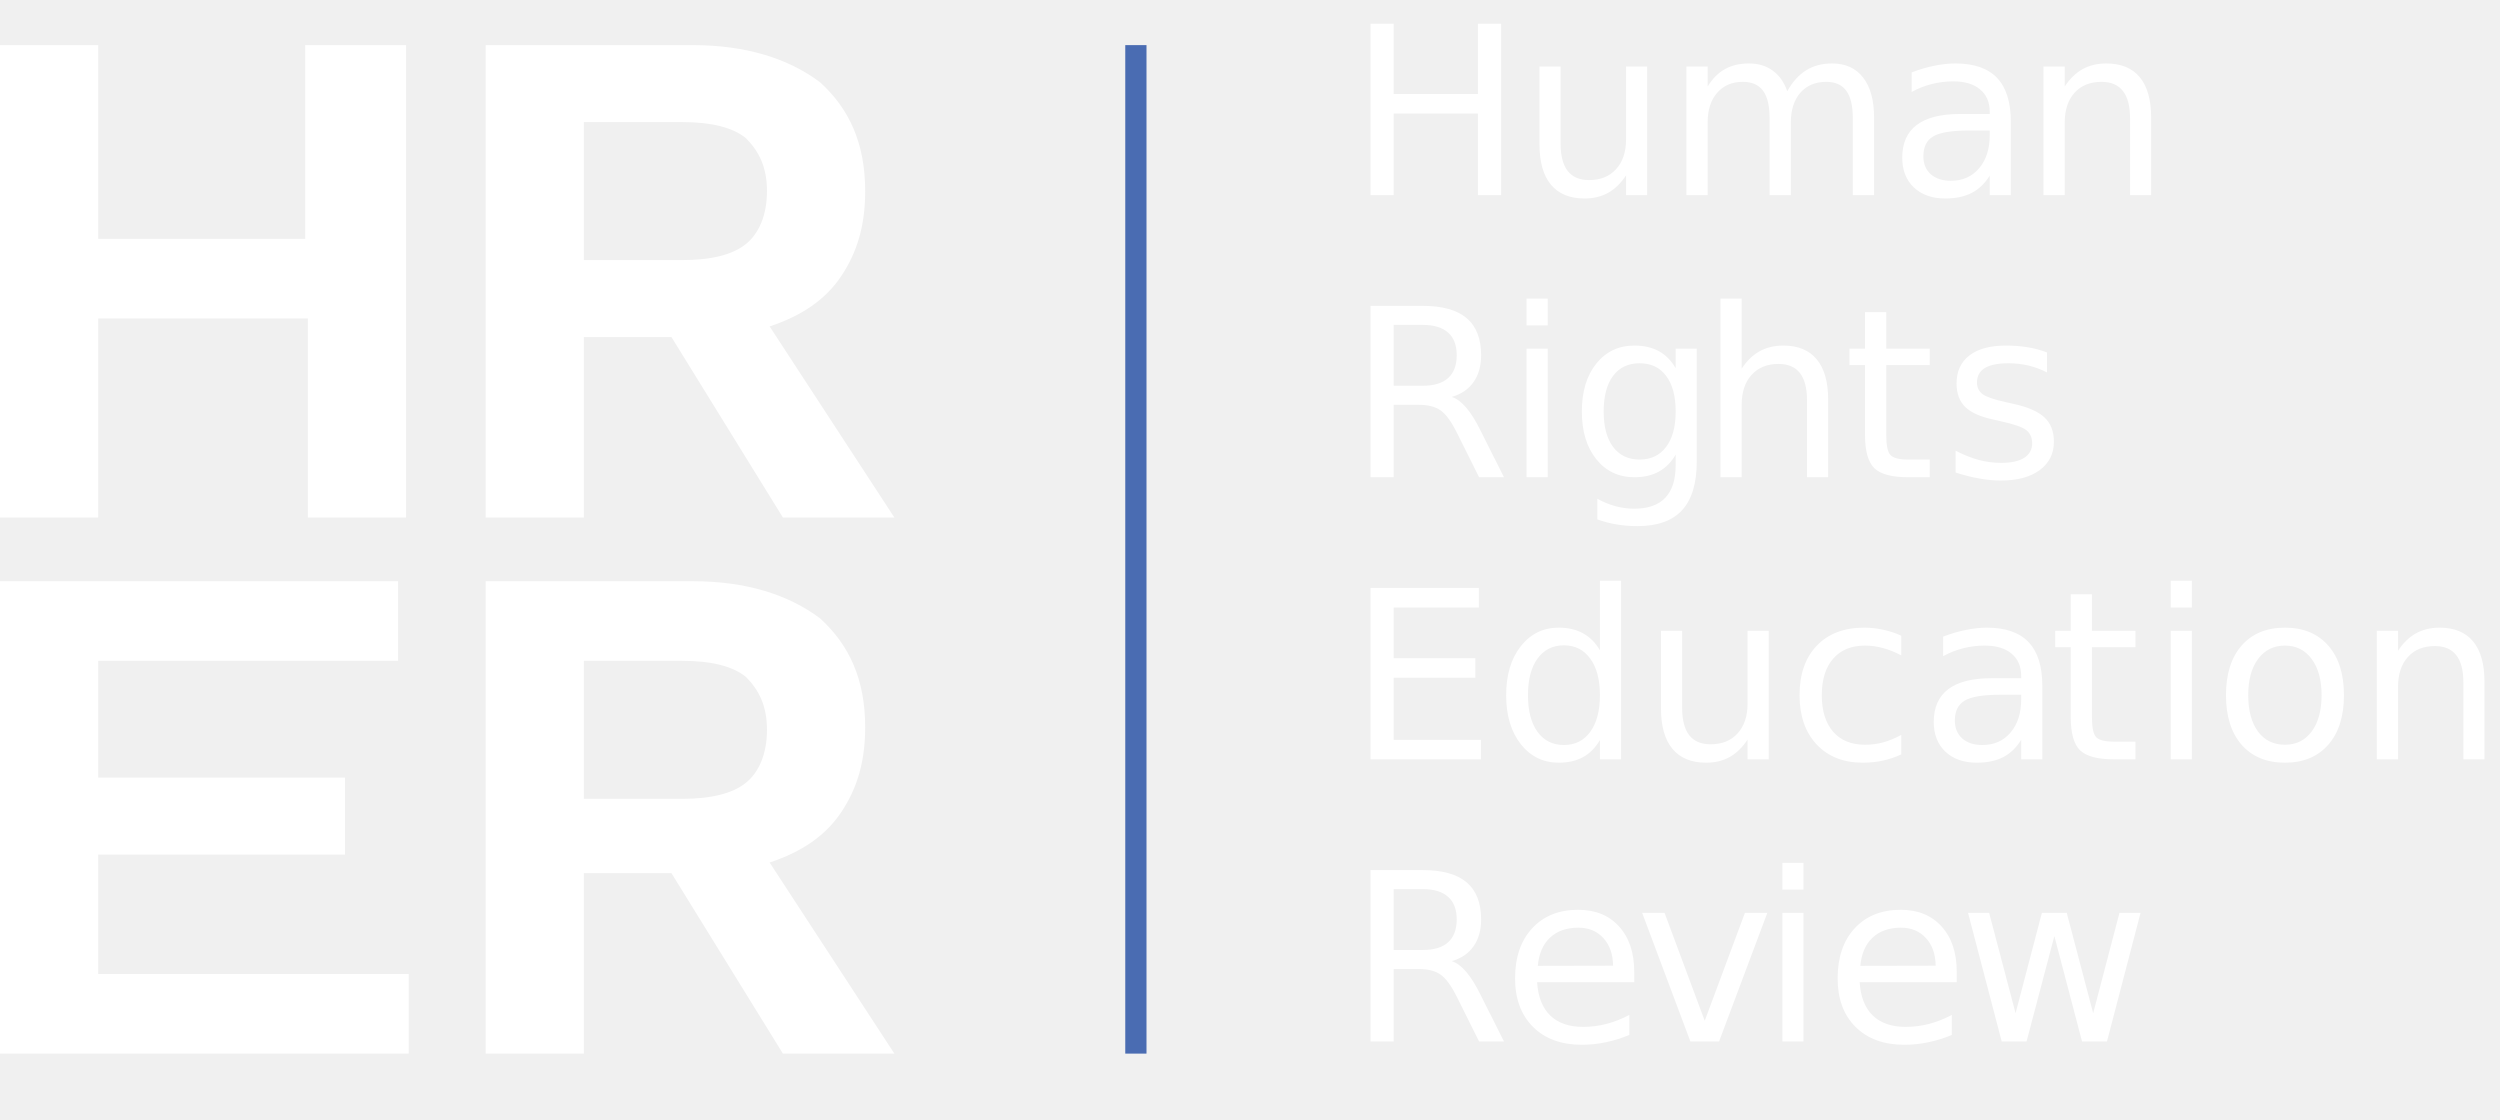
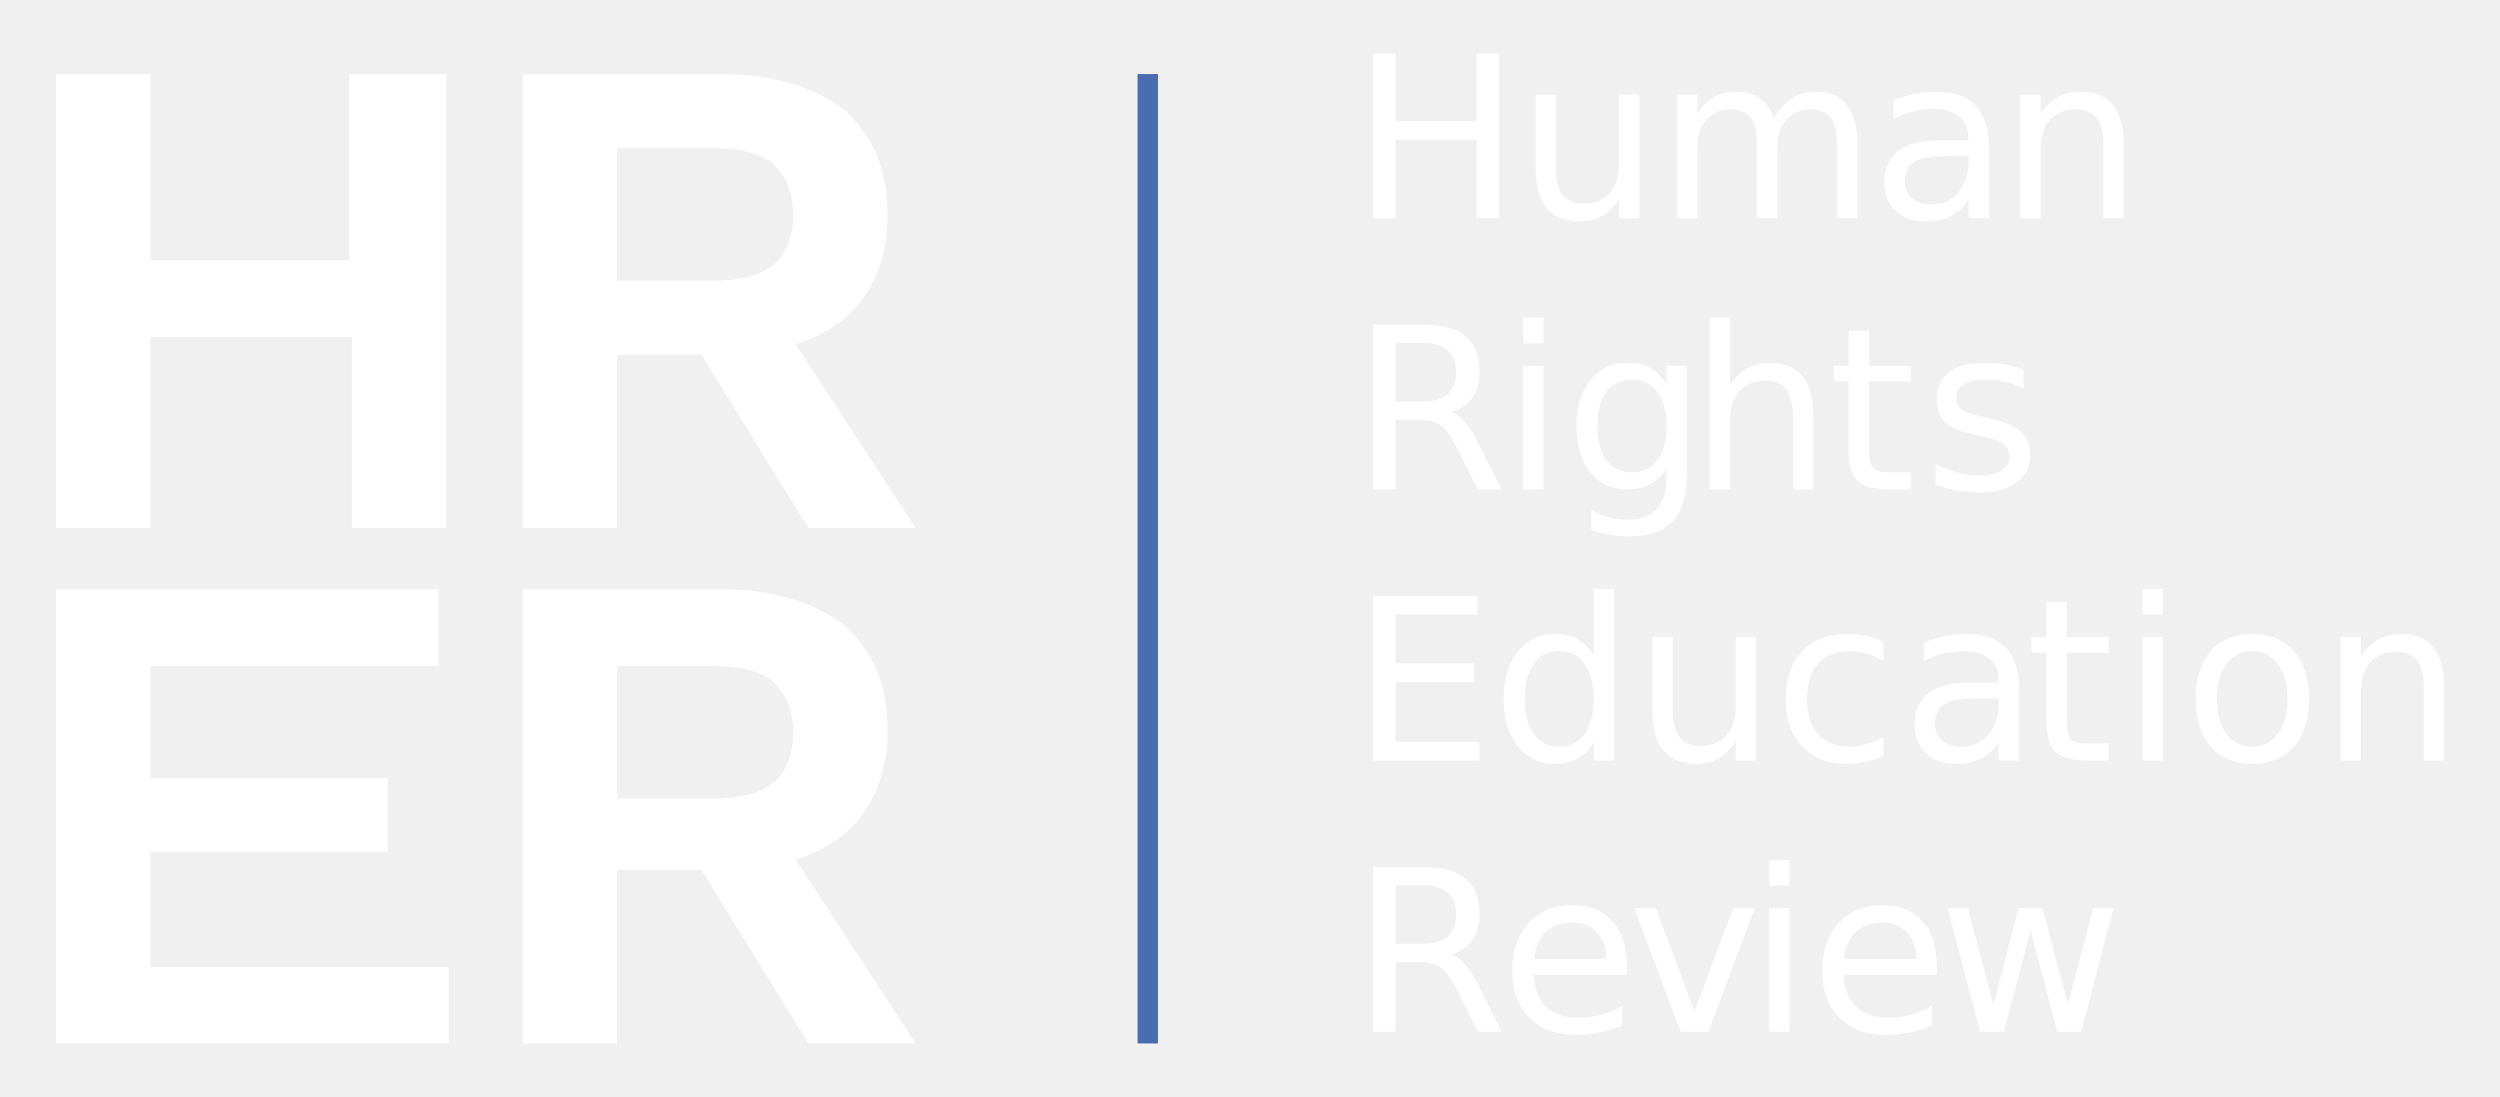
- <svg xmlns="http://www.w3.org/2000/svg" xml:space="preserve" viewBox="0 0 94.2 42.2" y="0px" x="0px" id="Layer_1" version="1.2">
+ <svg xmlns="http://www.w3.org/2000/svg" height="43" width="98" xml:space="preserve" viewBox="0 0 98 43" y="0px" x="0px" id="Layer_1" version="1.2">
  <defs id="defs1183">
	
	
	
	
	
	
	
	
	
	
	
	
	
	
	
	
	
	
	
	
	
	
	
	
	
	
	
	
	
	
</defs>
-   <g id="g1116">
-     <path d="M 15.3,1.7 V 19.5 H 11.6 V 12 H 3.7 v 7.5 H 0 V 1.7 H 3.7 V 9 h 7.8 V 1.7 Z" id="path1108" style="fill:#ffffff" />
-     <path d="M 25.3,12.7 H 22 v 6.8 H 18.3 V 1.7 h 7.8 c 2,0 3.6,0.5 4.8,1.4 1.1,1 1.7,2.3 1.7,4.1 0,1.3 -0.3,2.3 -0.9,3.2 -0.6,0.9 -1.5,1.5 -2.7,1.9 l 4.7,7.2 H 29.5 Z M 22,9.8 h 3.7 c 1.1,0 1.9,-0.2 2.4,-0.6 0.5,-0.4 0.8,-1.1 0.8,-2 0,-0.9 -0.3,-1.5 -0.8,-2 C 27.6,4.8 26.8,4.6 25.7,4.6 H 22 Z" id="path1110" style="fill:#ffffff" />
-     <path d="m 15.4,36.7 v 3 H 0 V 21.9 h 15 v 3 H 3.7 v 4.4 H 13 v 2.9 H 3.7 v 4.5 z" id="path1112" style="fill:#ffffff" />
-     <path d="M 25.3,32.9 H 22 v 6.8 H 18.3 V 21.9 h 7.8 c 2,0 3.6,0.5 4.8,1.4 1.1,1 1.7,2.3 1.7,4.1 0,1.3 -0.3,2.3 -0.9,3.2 -0.6,0.9 -1.5,1.5 -2.7,1.9 l 4.7,7.2 H 29.5 Z M 22,30.1 h 3.7 c 1.1,0 1.9,-0.2 2.4,-0.6 0.5,-0.4 0.8,-1.1 0.8,-2 0,-0.9 -0.3,-1.5 -0.8,-2 -0.5,-0.4 -1.3,-0.6 -2.4,-0.6 H 22 Z" id="path1114" style="fill:#ffffff" />
-   </g>
-   <g id="g1120">
+   <g transform="translate(2.192381,1.202733)" id="g1120">
    <rect x="42.4" y="1.7" width="0.8" height="38" id="rect1118" style="fill:#4a6cb2" />
  </g>
-   <path id="path1299" d="M 51.641 0.895 L 51.641 7.352 L 52.514 7.352 L 52.514 4.277 L 55.688 4.277 L 55.688 7.352 L 56.562 7.352 L 56.562 0.895 L 55.688 0.895 L 55.688 3.541 L 52.514 3.541 L 52.514 0.895 L 51.641 0.895 z M 65.9 2.391 C 65.551 2.391 65.25 2.462 64.996 2.604 C 64.742 2.745 64.525 2.963 64.344 3.26 L 64.344 2.508 L 63.543 2.508 L 63.543 7.352 L 64.344 7.352 L 64.344 4.615 C 64.344 4.145 64.462 3.772 64.701 3.498 C 64.941 3.221 65.263 3.084 65.67 3.084 C 66.013 3.084 66.267 3.195 66.432 3.42 C 66.596 3.642 66.678 3.988 66.678 4.455 L 66.678 7.352 L 67.479 7.352 L 67.479 4.615 C 67.479 4.142 67.599 3.768 67.838 3.494 C 68.077 3.22 68.402 3.084 68.814 3.084 C 69.152 3.084 69.404 3.195 69.568 3.42 C 69.733 3.645 69.814 3.991 69.814 4.455 L 69.814 7.352 L 70.615 7.352 L 70.615 4.428 C 70.615 3.776 70.477 3.276 70.203 2.924 C 69.929 2.569 69.54 2.391 69.035 2.391 C 68.66 2.391 68.335 2.476 68.059 2.646 C 67.782 2.817 67.543 3.08 67.344 3.438 C 67.226 3.097 67.043 2.839 66.795 2.66 C 66.55 2.481 66.252 2.391 65.9 2.391 z M 73.68 2.391 C 73.42 2.391 73.153 2.421 72.879 2.479 C 72.605 2.533 72.322 2.616 72.031 2.729 L 72.031 3.465 C 72.273 3.332 72.527 3.232 72.789 3.166 C 73.051 3.1 73.321 3.066 73.598 3.066 C 74.033 3.066 74.37 3.167 74.609 3.369 C 74.852 3.568 74.973 3.851 74.973 4.217 L 74.973 4.295 L 73.857 4.295 C 73.134 4.295 72.587 4.432 72.221 4.709 C 71.857 4.986 71.676 5.396 71.676 5.941 C 71.676 6.409 71.822 6.783 72.113 7.062 C 72.407 7.339 72.803 7.479 73.299 7.479 C 73.691 7.479 74.022 7.408 74.293 7.27 C 74.564 7.128 74.791 6.911 74.973 6.617 L 74.973 7.352 L 75.768 7.352 L 75.768 4.588 C 75.768 3.85 75.596 3.299 75.25 2.936 C 74.904 2.572 74.38 2.391 73.68 2.391 z M 79.363 2.391 C 79.026 2.391 78.728 2.463 78.469 2.607 C 78.212 2.752 77.989 2.969 77.799 3.26 L 77.799 2.508 L 76.998 2.508 L 76.998 7.352 L 77.799 7.352 L 77.799 4.615 C 77.799 4.142 77.922 3.768 78.17 3.494 C 78.418 3.22 78.756 3.084 79.186 3.084 C 79.543 3.084 79.811 3.198 79.99 3.426 C 80.169 3.654 80.26 3.997 80.26 4.455 L 80.26 7.352 L 81.055 7.352 L 81.055 4.428 C 81.055 3.759 80.912 3.253 80.627 2.91 C 80.341 2.564 79.92 2.391 79.363 2.391 z M 58.008 2.508 L 58.008 5.441 C 58.008 6.108 58.151 6.613 58.439 6.959 C 58.728 7.305 59.151 7.479 59.707 7.479 C 60.044 7.479 60.34 7.407 60.594 7.266 C 60.85 7.121 61.076 6.903 61.27 6.609 L 61.27 7.352 L 62.064 7.352 L 62.064 2.508 L 61.27 2.508 L 61.27 5.254 C 61.27 5.727 61.143 6.101 60.893 6.375 C 60.645 6.649 60.305 6.785 59.875 6.785 C 59.517 6.785 59.251 6.671 59.072 6.443 C 58.893 6.213 58.803 5.869 58.803 5.41 L 58.803 2.508 L 58.008 2.508 z M 74.182 4.918 L 74.973 4.918 L 74.973 5.094 C 74.973 5.613 74.838 6.029 74.57 6.344 C 74.305 6.655 73.951 6.812 73.51 6.812 C 73.19 6.812 72.937 6.729 72.75 6.564 C 72.565 6.397 72.473 6.173 72.473 5.891 C 72.473 5.536 72.596 5.286 72.844 5.139 C 73.092 4.992 73.539 4.918 74.182 4.918 z M 57.521 11.252 L 57.521 12.26 L 58.318 12.26 L 58.318 11.252 L 57.521 11.252 z M 64.826 11.252 L 64.826 17.982 L 65.627 17.982 L 65.627 15.244 C 65.627 14.771 65.752 14.399 66 14.125 C 66.248 13.851 66.586 13.713 67.016 13.713 C 67.373 13.713 67.642 13.827 67.82 14.055 C 67.999 14.282 68.088 14.626 68.088 15.084 L 68.088 17.982 L 68.885 17.982 L 68.885 15.059 C 68.885 14.39 68.741 13.884 68.455 13.541 C 68.17 13.195 67.75 13.021 67.193 13.021 C 66.856 13.021 66.556 13.094 66.297 13.238 C 66.04 13.382 65.817 13.599 65.627 13.891 L 65.627 11.252 L 64.826 11.252 z M 51.641 11.525 L 51.641 17.982 L 52.514 17.982 L 52.514 15.254 L 53.465 15.254 C 53.811 15.254 54.084 15.324 54.283 15.465 C 54.485 15.606 54.693 15.894 54.906 16.326 L 55.732 17.982 L 56.67 17.982 L 55.783 16.217 C 55.604 15.853 55.427 15.569 55.248 15.361 C 55.072 15.154 54.891 15.019 54.703 14.955 C 55.064 14.851 55.336 14.665 55.523 14.396 C 55.714 14.128 55.809 13.791 55.809 13.385 C 55.809 12.762 55.627 12.297 55.264 11.988 C 54.9 11.68 54.35 11.525 53.611 11.525 L 51.641 11.525 z M 70.273 11.762 L 70.273 13.139 L 69.689 13.139 L 69.689 13.756 L 70.273 13.756 L 70.273 16.387 C 70.273 16.992 70.391 17.41 70.625 17.641 C 70.859 17.868 71.282 17.982 71.896 17.982 L 72.713 17.982 L 72.713 17.316 L 71.896 17.316 C 71.565 17.316 71.344 17.261 71.234 17.148 C 71.128 17.036 71.074 16.782 71.074 16.387 L 71.074 13.756 L 72.713 13.756 L 72.713 13.139 L 71.074 13.139 L 71.074 11.762 L 70.273 11.762 z M 52.514 12.242 L 53.611 12.242 C 54.032 12.242 54.351 12.34 54.564 12.533 C 54.781 12.724 54.889 13.007 54.889 13.385 C 54.889 13.763 54.781 14.05 54.564 14.246 C 54.351 14.439 54.032 14.535 53.611 14.535 L 52.514 14.535 L 52.514 12.242 z M 61.584 13.021 C 60.99 13.021 60.512 13.248 60.148 13.701 C 59.785 14.154 59.604 14.754 59.604 15.504 C 59.604 16.251 59.785 16.85 60.148 17.303 C 60.512 17.755 60.99 17.982 61.584 17.982 C 61.942 17.982 62.249 17.911 62.506 17.77 C 62.762 17.628 62.974 17.416 63.139 17.131 L 63.139 17.523 C 63.139 18.074 63.008 18.485 62.748 18.756 C 62.489 19.03 62.098 19.168 61.576 19.168 C 61.34 19.168 61.109 19.137 60.881 19.076 C 60.653 19.016 60.421 18.922 60.188 18.795 L 60.188 19.57 C 60.421 19.657 60.662 19.719 60.91 19.76 C 61.158 19.803 61.421 19.824 61.701 19.824 C 62.457 19.824 63.019 19.622 63.385 19.219 C 63.751 18.818 63.934 18.206 63.934 17.381 L 63.934 13.139 L 63.139 13.139 L 63.139 13.873 C 62.974 13.588 62.762 13.374 62.506 13.232 C 62.249 13.091 61.942 13.021 61.584 13.021 z M 75.582 13.021 C 74.988 13.021 74.53 13.145 74.207 13.393 C 73.884 13.641 73.723 13.994 73.723 14.449 C 73.723 14.824 73.832 15.12 74.051 15.336 C 74.27 15.549 74.626 15.707 75.119 15.811 L 75.396 15.875 C 75.89 15.982 76.207 16.094 76.352 16.209 C 76.499 16.324 76.572 16.491 76.572 16.707 C 76.572 16.941 76.471 17.122 76.27 17.252 C 76.068 17.379 75.779 17.441 75.404 17.441 C 75.125 17.441 74.842 17.405 74.557 17.33 C 74.271 17.252 73.982 17.135 73.688 16.982 L 73.688 17.805 C 73.999 17.906 74.295 17.98 74.574 18.029 C 74.857 18.081 75.129 18.107 75.389 18.107 C 76.012 18.107 76.499 17.977 76.854 17.715 C 77.211 17.452 77.391 17.096 77.391 16.646 C 77.391 16.251 77.271 15.944 77.031 15.725 C 76.795 15.503 76.395 15.33 75.83 15.209 L 75.557 15.148 C 75.13 15.053 74.846 14.955 74.705 14.852 C 74.564 14.745 74.492 14.599 74.492 14.414 C 74.492 14.172 74.591 13.99 74.787 13.869 C 74.986 13.748 75.283 13.688 75.678 13.688 C 75.937 13.688 76.187 13.716 76.43 13.773 C 76.672 13.831 76.906 13.918 77.131 14.033 L 77.131 13.281 C 76.912 13.195 76.672 13.129 76.412 13.086 C 76.153 13.043 75.876 13.021 75.582 13.021 z M 57.521 13.139 L 57.521 17.982 L 58.318 17.982 L 58.318 13.139 L 57.521 13.139 z M 61.779 13.688 C 62.209 13.688 62.543 13.845 62.779 14.162 C 63.019 14.479 63.139 14.927 63.139 15.504 C 63.139 16.078 63.019 16.523 62.779 16.84 C 62.543 17.157 62.209 17.316 61.779 17.316 C 61.353 17.316 61.021 17.157 60.781 16.84 C 60.545 16.523 60.426 16.078 60.426 15.504 C 60.426 14.927 60.545 14.479 60.781 14.162 C 61.021 13.845 61.353 13.688 61.779 13.688 z M 60.285 21.883 L 60.285 24.504 C 60.118 24.216 59.905 24.002 59.648 23.863 C 59.395 23.722 59.09 23.65 58.732 23.65 C 58.147 23.65 57.67 23.884 57.301 24.352 C 56.935 24.819 56.752 25.434 56.752 26.195 C 56.752 26.957 56.935 27.57 57.301 28.037 C 57.67 28.504 58.147 28.738 58.732 28.738 C 59.09 28.738 59.395 28.668 59.648 28.529 C 59.905 28.388 60.118 28.173 60.285 27.885 L 60.285 28.611 L 61.082 28.611 L 61.082 21.883 L 60.285 21.883 z M 81.793 21.883 L 81.793 22.891 L 82.59 22.891 L 82.59 21.883 L 81.793 21.883 z M 51.641 22.154 L 51.641 28.611 L 55.801 28.611 L 55.801 27.877 L 52.514 27.877 L 52.514 25.537 L 55.59 25.537 L 55.59 24.801 L 52.514 24.801 L 52.514 22.891 L 55.723 22.891 L 55.723 22.154 L 51.641 22.154 z M 78.025 22.393 L 78.025 23.768 L 77.441 23.768 L 77.441 24.387 L 78.025 24.387 L 78.025 27.016 C 78.025 27.621 78.141 28.039 78.375 28.27 C 78.609 28.497 79.032 28.611 79.646 28.611 L 80.465 28.611 L 80.465 27.945 L 79.646 27.945 C 79.315 27.945 79.094 27.89 78.984 27.777 C 78.878 27.665 78.824 27.411 78.824 27.016 L 78.824 24.387 L 80.465 24.387 L 80.465 23.768 L 78.824 23.768 L 78.824 22.393 L 78.025 22.393 z M 70.24 23.65 C 69.485 23.65 68.89 23.877 68.455 24.33 C 68.023 24.783 67.807 25.405 67.807 26.195 C 67.807 26.974 68.022 27.592 68.451 28.051 C 68.881 28.509 69.46 28.738 70.189 28.738 C 70.458 28.738 70.709 28.712 70.945 28.66 C 71.185 28.608 71.417 28.53 71.639 28.426 L 71.639 27.691 C 71.414 27.815 71.187 27.909 70.959 27.973 C 70.734 28.033 70.506 28.062 70.275 28.062 C 69.759 28.062 69.36 27.9 69.074 27.574 C 68.789 27.245 68.645 26.786 68.645 26.195 C 68.645 25.604 68.789 25.144 69.074 24.818 C 69.36 24.49 69.759 24.326 70.275 24.326 C 70.506 24.326 70.734 24.358 70.959 24.422 C 71.187 24.482 71.414 24.573 71.639 24.697 L 71.639 23.953 C 71.42 23.852 71.193 23.778 70.959 23.729 C 70.725 23.677 70.485 23.65 70.24 23.65 z M 74.865 23.65 C 74.606 23.65 74.34 23.681 74.066 23.738 C 73.792 23.793 73.508 23.876 73.217 23.988 L 73.217 24.725 C 73.459 24.592 73.712 24.492 73.975 24.426 C 74.237 24.359 74.506 24.326 74.783 24.326 C 75.219 24.326 75.556 24.427 75.795 24.629 C 76.037 24.828 76.158 25.11 76.158 25.477 L 76.158 25.555 L 75.043 25.555 C 74.319 25.555 73.774 25.692 73.408 25.969 C 73.045 26.246 72.863 26.658 72.863 27.203 C 72.863 27.67 73.01 28.043 73.301 28.322 C 73.595 28.599 73.988 28.738 74.484 28.738 C 74.877 28.738 75.209 28.668 75.48 28.529 C 75.752 28.388 75.977 28.171 76.158 27.877 L 76.158 28.611 L 76.955 28.611 L 76.955 25.848 C 76.955 25.109 76.782 24.559 76.436 24.195 C 76.09 23.832 75.566 23.65 74.865 23.65 z M 86.098 23.65 C 85.403 23.65 84.858 23.876 84.463 24.326 C 84.071 24.776 83.875 25.399 83.875 26.195 C 83.875 26.988 84.071 27.61 84.463 28.062 C 84.858 28.512 85.403 28.738 86.098 28.738 C 86.79 28.738 87.333 28.512 87.729 28.062 C 88.124 27.61 88.32 26.988 88.32 26.195 C 88.32 25.399 88.124 24.776 87.729 24.326 C 87.333 23.876 86.79 23.65 86.098 23.65 z M 91.924 23.65 C 91.586 23.65 91.289 23.723 91.029 23.867 C 90.773 24.011 90.55 24.228 90.359 24.52 L 90.359 23.768 L 89.559 23.768 L 89.559 28.611 L 90.359 28.611 L 90.359 25.875 C 90.359 25.402 90.482 25.028 90.73 24.754 C 90.978 24.48 91.316 24.344 91.746 24.344 C 92.104 24.344 92.372 24.458 92.551 24.686 C 92.73 24.913 92.82 25.256 92.82 25.715 L 92.82 28.611 L 93.615 28.611 L 93.615 25.688 C 93.615 25.019 93.473 24.513 93.188 24.17 C 92.902 23.824 92.48 23.65 91.924 23.65 z M 62.586 23.768 L 62.586 26.701 C 62.586 27.367 62.731 27.873 63.02 28.219 C 63.308 28.565 63.731 28.738 64.287 28.738 C 64.624 28.738 64.92 28.667 65.174 28.525 C 65.43 28.381 65.654 28.163 65.848 27.869 L 65.848 28.611 L 66.645 28.611 L 66.645 23.768 L 65.848 23.768 L 65.848 26.514 C 65.848 26.987 65.722 27.361 65.471 27.635 C 65.223 27.909 64.885 28.045 64.455 28.045 C 64.098 28.045 63.829 27.931 63.65 27.703 C 63.472 27.472 63.383 27.128 63.383 26.67 L 63.383 23.768 L 62.586 23.768 z M 81.793 23.768 L 81.793 28.611 L 82.59 28.611 L 82.59 23.768 L 81.793 23.768 z M 58.928 24.316 C 59.349 24.316 59.68 24.484 59.922 24.818 C 60.164 25.15 60.285 25.61 60.285 26.195 C 60.285 26.781 60.164 27.24 59.922 27.574 C 59.68 27.906 59.349 28.072 58.928 28.072 C 58.507 28.072 58.174 27.906 57.932 27.574 C 57.692 27.24 57.574 26.781 57.574 26.195 C 57.574 25.61 57.692 25.15 57.932 24.818 C 58.174 24.484 58.507 24.316 58.928 24.316 z M 86.098 24.326 C 86.522 24.326 86.857 24.495 87.105 24.832 C 87.353 25.167 87.477 25.621 87.477 26.195 C 87.477 26.772 87.353 27.226 87.105 27.561 C 86.857 27.895 86.522 28.062 86.098 28.062 C 85.668 28.062 85.33 27.898 85.082 27.566 C 84.837 27.232 84.713 26.775 84.713 26.195 C 84.713 25.616 84.838 25.16 85.086 24.828 C 85.334 24.494 85.671 24.326 86.098 24.326 z M 75.367 26.178 L 76.158 26.178 L 76.158 26.354 C 76.158 26.873 76.024 27.289 75.756 27.604 C 75.491 27.915 75.138 28.072 74.697 28.072 C 74.377 28.072 74.123 27.989 73.936 27.824 C 73.751 27.657 73.658 27.433 73.658 27.15 C 73.658 26.796 73.783 26.545 74.031 26.398 C 74.279 26.251 74.724 26.178 75.367 26.178 z M 67.16 32.512 L 67.16 33.52 L 67.955 33.52 L 67.955 32.512 L 67.16 32.512 z M 51.641 32.785 L 51.641 39.242 L 52.514 39.242 L 52.514 36.514 L 53.465 36.514 C 53.811 36.514 54.084 36.583 54.283 36.725 C 54.485 36.866 54.693 37.153 54.906 37.586 L 55.732 39.242 L 56.67 39.242 L 55.783 37.477 C 55.604 37.113 55.427 36.829 55.248 36.621 C 55.072 36.413 54.891 36.278 54.703 36.215 C 55.064 36.111 55.336 35.924 55.523 35.656 C 55.714 35.388 55.809 35.051 55.809 34.645 C 55.809 34.022 55.627 33.557 55.264 33.248 C 54.9 32.94 54.35 32.785 53.611 32.785 L 51.641 32.785 z M 52.514 33.502 L 53.611 33.502 C 54.032 33.502 54.351 33.6 54.564 33.793 C 54.781 33.983 54.889 34.267 54.889 34.645 C 54.889 35.022 54.781 35.31 54.564 35.506 C 54.351 35.699 54.032 35.795 53.611 35.795 L 52.514 35.795 L 52.514 33.502 z M 59.463 34.281 C 58.736 34.281 58.158 34.515 57.729 34.982 C 57.302 35.447 57.088 36.074 57.088 36.867 C 57.088 37.634 57.314 38.244 57.764 38.693 C 58.216 39.143 58.829 39.367 59.602 39.367 C 59.91 39.367 60.214 39.335 60.514 39.271 C 60.814 39.208 61.107 39.117 61.393 38.996 L 61.393 38.242 C 61.11 38.392 60.824 38.505 60.535 38.58 C 60.25 38.655 59.954 38.693 59.648 38.693 C 59.121 38.693 58.709 38.549 58.412 38.264 C 58.118 37.975 57.953 37.558 57.918 37.01 L 61.578 37.01 L 61.578 36.621 C 61.578 35.9 61.388 35.33 61.008 34.912 C 60.63 34.491 60.115 34.281 59.463 34.281 z M 71.617 34.281 C 70.891 34.281 70.311 34.515 69.881 34.982 C 69.454 35.447 69.242 36.074 69.242 36.867 C 69.242 37.634 69.466 38.244 69.916 38.693 C 70.369 39.143 70.981 39.367 71.754 39.367 C 72.062 39.367 72.368 39.335 72.668 39.271 C 72.968 39.208 73.259 39.117 73.545 38.996 L 73.545 38.242 C 73.262 38.392 72.978 38.505 72.689 38.58 C 72.404 38.655 72.108 38.693 71.803 38.693 C 71.275 38.693 70.861 38.549 70.564 38.264 C 70.27 37.975 70.107 37.558 70.072 37.01 L 73.73 37.01 L 73.73 36.621 C 73.73 35.9 73.541 35.33 73.16 34.912 C 72.782 34.491 72.269 34.281 71.617 34.281 z M 61.877 34.398 L 63.693 39.242 L 64.775 39.242 L 66.592 34.398 L 65.748 34.398 L 64.234 38.463 L 62.721 34.398 L 61.877 34.398 z M 67.16 34.398 L 67.16 39.242 L 67.955 39.242 L 67.955 34.398 L 67.16 34.398 z M 74.156 34.398 L 75.424 39.242 L 76.361 39.242 L 77.408 35.271 L 78.451 39.242 L 79.391 39.242 L 80.656 34.398 L 79.861 34.398 L 78.871 38.178 L 77.875 34.398 L 76.938 34.398 L 75.947 38.178 L 74.951 34.398 L 74.156 34.398 z M 59.471 34.955 C 59.863 34.955 60.178 35.086 60.414 35.346 C 60.653 35.605 60.775 35.951 60.781 36.387 L 57.945 36.393 C 57.986 35.937 58.137 35.583 58.402 35.332 C 58.671 35.081 59.027 34.955 59.471 34.955 z M 71.625 34.955 C 72.017 34.955 72.332 35.086 72.568 35.346 C 72.808 35.605 72.93 35.951 72.936 36.387 L 70.098 36.393 C 70.138 35.937 70.291 35.583 70.557 35.332 C 70.825 35.081 71.181 34.955 71.625 34.955 z " style="font-size:8.858px;font-family:WorkSans-Medium;fill:#ffffff" />
-   <g id="text1132" style="font-size:8.858px;font-family:WorkSans-Medium;fill:#ffffff" aria-label=" " />
-   <g id="text1146" style="font-size:8.858px;font-family:WorkSans-Medium;fill:#ffffff" aria-label=" " />
+   <g transform="translate(2.192381,1.202733)" id="g1354">
+     <g id="g1116">
+       <path style="fill:#ffffff" id="path1108" d="M 15.3,1.7 V 19.5 H 11.6 V 12 H 3.7 v 7.5 H 0 V 1.7 H 3.7 V 9 h 7.8 V 1.7 Z" />
+       <path style="fill:#ffffff" id="path1110" d="M 25.3,12.7 H 22 v 6.8 H 18.3 V 1.7 h 7.8 c 2,0 3.6,0.5 4.8,1.4 1.1,1 1.7,2.3 1.7,4.1 0,1.3 -0.3,2.3 -0.9,3.2 -0.6,0.9 -1.5,1.5 -2.7,1.9 l 4.7,7.2 H 29.5 Z M 22,9.8 h 3.7 c 1.1,0 1.9,-0.2 2.4,-0.6 0.5,-0.4 0.8,-1.1 0.8,-2 0,-0.9 -0.3,-1.5 -0.8,-2 C 27.6,4.8 26.8,4.6 25.7,4.6 H 22 Z" />
+       <path style="fill:#ffffff" id="path1112" d="m 15.4,36.7 v 3 H 0 V 21.9 h 15 v 3 H 3.7 v 4.4 H 13 v 2.9 H 3.7 v 4.5 z" />
+       <path style="fill:#ffffff" id="path1114" d="M 25.3,32.9 H 22 v 6.8 H 18.3 V 21.9 h 7.8 c 2,0 3.6,0.5 4.8,1.4 1.1,1 1.7,2.3 1.7,4.1 0,1.3 -0.3,2.3 -0.9,3.2 -0.6,0.9 -1.5,1.5 -2.7,1.9 l 4.7,7.2 H 29.5 Z M 22,30.1 h 3.7 c 1.1,0 1.9,-0.2 2.4,-0.6 0.5,-0.4 0.8,-1.1 0.8,-2 0,-0.9 -0.3,-1.5 -0.8,-2 -0.5,-0.4 -1.3,-0.6 -2.4,-0.6 H 22 Z" />
+     </g>
+     <path style="font-size:8.858px;font-family:WorkSans-Medium;fill:#ffffff" d="M 51.641,0.895 V 7.352 h 0.873 V 4.277 H 55.688 v 3.074 h 0.875 V 0.895 h -0.875 V 3.541 H 52.514 V 0.895 Z M 65.9,2.391 c -0.349,0 -0.651,0.072 -0.904,0.213 -0.254,0.141 -0.471,0.359 -0.652,0.656 V 2.508 h -0.801 v 4.844 H 64.344 V 4.615 c 0,-0.47 0.118,-0.843 0.357,-1.117 0.239,-0.277 0.562,-0.414 0.969,-0.414 0.343,0 0.597,0.111 0.762,0.336 0.164,0.222 0.246,0.568 0.246,1.035 v 2.896 h 0.801 V 4.615 c 0,-0.473 0.12,-0.847 0.359,-1.121 0.239,-0.274 0.564,-0.41 0.977,-0.41 0.337,0 0.59,0.111 0.754,0.336 0.164,0.225 0.246,0.571 0.246,1.035 v 2.896 h 0.801 V 4.428 c 0,-0.652 -0.138,-1.152 -0.412,-1.504 C 69.929,2.569 69.54,2.391 69.035,2.391 c -0.375,0 -0.7,0.086 -0.977,0.256 C 67.782,2.817 67.543,3.08 67.344,3.438 67.226,3.097 67.043,2.839 66.795,2.66 66.55,2.481 66.252,2.391 65.9,2.391 Z m 7.779,0 c -0.26,0 -0.527,0.03 -0.801,0.088 -0.274,0.055 -0.556,0.138 -0.848,0.25 v 0.736 c 0.242,-0.133 0.495,-0.233 0.758,-0.299 0.262,-0.066 0.532,-0.1 0.809,-0.1 0.435,0 0.772,0.101 1.012,0.303 0.242,0.199 0.363,0.481 0.363,0.848 v 0.078 h -1.115 c -0.724,0 -1.271,0.137 -1.637,0.414 -0.363,0.277 -0.545,0.687 -0.545,1.232 0,0.467 0.146,0.841 0.438,1.121 0.294,0.277 0.69,0.416 1.186,0.416 0.392,0 0.723,-0.071 0.994,-0.209 0.271,-0.141 0.498,-0.358 0.68,-0.652 v 0.734 h 0.795 V 4.588 C 75.768,3.85 75.596,3.299 75.25,2.936 74.904,2.572 74.38,2.391 73.68,2.391 Z m 5.684,0 c -0.337,0 -0.635,0.073 -0.895,0.217 -0.257,0.144 -0.48,0.361 -0.67,0.652 V 2.508 h -0.801 v 4.844 h 0.801 V 4.615 c 0,-0.473 0.123,-0.847 0.371,-1.121 0.248,-0.274 0.586,-0.41 1.016,-0.41 0.358,0 0.626,0.114 0.805,0.342 0.179,0.228 0.27,0.571 0.27,1.029 v 2.896 h 0.795 V 4.428 c 0,-0.669 -0.142,-1.174 -0.428,-1.518 C 80.341,2.564 79.92,2.391 79.363,2.391 Z M 58.008,2.508 v 2.934 c 0,0.666 0.143,1.172 0.432,1.518 0.288,0.346 0.711,0.52 1.268,0.52 0.337,0 0.633,-0.072 0.887,-0.213 0.257,-0.144 0.483,-0.362 0.676,-0.656 v 0.742 h 0.795 v -4.844 h -0.795 v 2.746 c 0,0.473 -0.126,0.847 -0.377,1.121 C 60.645,6.649 60.305,6.785 59.875,6.785 59.517,6.785 59.251,6.671 59.072,6.443 58.893,6.213 58.803,5.869 58.803,5.41 V 2.508 Z m 16.174,2.41 h 0.791 V 5.094 c 0,0.519 -0.134,0.936 -0.402,1.25 C 74.305,6.655 73.951,6.812 73.51,6.812 73.19,6.812 72.937,6.729 72.75,6.564 72.565,6.397 72.473,6.173 72.473,5.891 c 0,-0.355 0.123,-0.605 0.371,-0.752 0.248,-0.147 0.695,-0.221 1.338,-0.221 z M 57.521,11.252 v 1.008 h 0.797 v -1.008 z m 7.305,0 v 6.73 h 0.801 v -2.738 c 0,-0.473 0.125,-0.845 0.373,-1.119 0.248,-0.274 0.586,-0.412 1.016,-0.412 0.358,0 0.626,0.114 0.805,0.342 0.179,0.228 0.268,0.571 0.268,1.029 v 2.898 h 0.797 v -2.924 c 0,-0.669 -0.144,-1.174 -0.43,-1.518 -0.285,-0.346 -0.705,-0.52 -1.262,-0.52 -0.337,0 -0.637,0.073 -0.896,0.217 -0.257,0.144 -0.48,0.361 -0.67,0.652 v -2.639 z m -13.186,0.273 v 6.457 h 0.873 v -2.729 h 0.951 c 0.346,0 0.619,0.07 0.818,0.211 0.202,0.141 0.41,0.429 0.623,0.861 l 0.826,1.656 h 0.938 l -0.887,-1.766 c -0.179,-0.363 -0.356,-0.648 -0.535,-0.855 -0.176,-0.208 -0.357,-0.343 -0.545,-0.406 0.36,-0.104 0.633,-0.29 0.82,-0.559 0.19,-0.268 0.285,-0.605 0.285,-1.012 0,-0.623 -0.182,-1.088 -0.545,-1.396 -0.363,-0.309 -0.914,-0.463 -1.652,-0.463 z m 18.633,0.236 v 1.377 h -0.584 v 0.617 h 0.584 v 2.631 c 0,0.606 0.118,1.023 0.352,1.254 0.234,0.228 0.657,0.342 1.271,0.342 h 0.816 v -0.666 h -0.816 c -0.332,0 -0.553,-0.056 -0.662,-0.168 -0.107,-0.112 -0.16,-0.367 -0.16,-0.762 v -2.631 h 1.639 v -0.617 h -1.639 v -1.377 z m -17.76,0.48 h 1.098 c 0.421,-1e-6 0.74,0.098 0.953,0.291 0.216,0.19 0.324,0.474 0.324,0.852 0,0.378 -0.108,0.665 -0.324,0.861 -0.213,0.193 -0.532,0.289 -0.953,0.289 h -1.098 z m 9.07,0.779 c -0.594,0 -1.072,0.227 -1.436,0.68 -0.363,0.453 -0.545,1.053 -0.545,1.803 0,0.747 0.182,1.346 0.545,1.799 0.363,0.453 0.842,0.68 1.436,0.68 0.358,0 0.665,-0.072 0.922,-0.213 0.257,-0.141 0.468,-0.353 0.633,-0.639 v 0.393 c 0,0.551 -0.131,0.961 -0.391,1.232 -0.26,0.274 -0.65,0.412 -1.172,0.412 -0.236,0 -0.468,-0.031 -0.695,-0.092 -0.228,-0.061 -0.46,-0.154 -0.693,-0.281 v 0.775 c 0.234,0.087 0.475,0.149 0.723,0.189 0.248,0.043 0.511,0.064 0.791,0.064 0.755,0 1.317,-0.202 1.684,-0.605 0.366,-0.401 0.549,-1.013 0.549,-1.838 v -4.242 h -0.795 v 0.734 c -0.164,-0.285 -0.376,-0.499 -0.633,-0.641 -0.257,-0.141 -0.564,-0.211 -0.922,-0.211 z m 13.998,0 c -0.594,0 -1.052,0.123 -1.375,0.371 -0.323,0.248 -0.484,0.601 -0.484,1.057 0,0.375 0.109,0.67 0.328,0.887 0.219,0.213 0.575,0.371 1.068,0.475 l 0.277,0.064 c 0.493,0.107 0.811,0.219 0.955,0.334 0.147,0.115 0.221,0.282 0.221,0.498 0,0.234 -0.101,0.415 -0.303,0.545 -0.202,0.127 -0.49,0.189 -0.865,0.189 -0.28,0 -0.562,-0.036 -0.848,-0.111 -0.285,-0.078 -0.575,-0.195 -0.869,-0.348 v 0.822 c 0.311,0.101 0.607,0.176 0.887,0.225 0.283,0.052 0.555,0.078 0.814,0.078 0.623,0 1.11,-0.13 1.465,-0.393 0.358,-0.262 0.537,-0.619 0.537,-1.068 0,-0.395 -0.12,-0.703 -0.359,-0.922 -0.236,-0.222 -0.636,-0.395 -1.201,-0.516 l -0.273,-0.061 c -0.427,-0.095 -0.71,-0.193 -0.852,-0.297 -0.141,-0.107 -0.213,-0.253 -0.213,-0.438 0,-0.242 0.099,-0.424 0.295,-0.545 0.199,-0.121 0.496,-0.182 0.891,-0.182 0.26,0 0.51,0.028 0.752,0.086 0.242,0.058 0.476,0.144 0.701,0.26 V 13.281 c -0.219,-0.087 -0.459,-0.152 -0.719,-0.195 -0.26,-0.043 -0.536,-0.064 -0.83,-0.064 z m -18.061,0.117 v 4.844 h 0.797 v -4.844 z m 4.258,0.549 c 0.43,0 0.764,0.157 1,0.475 0.239,0.317 0.359,0.765 0.359,1.342 0,0.574 -0.12,1.019 -0.359,1.336 -0.236,0.317 -0.57,0.477 -1,0.477 -0.427,0 -0.759,-0.159 -0.998,-0.477 -0.236,-0.317 -0.355,-0.762 -0.355,-1.336 0,-0.577 0.119,-1.025 0.355,-1.342 0.239,-0.317 0.571,-0.475 0.998,-0.475 z m -1.494,8.195 v 2.621 c -0.167,-0.288 -0.38,-0.502 -0.637,-0.641 -0.254,-0.141 -0.558,-0.213 -0.916,-0.213 -0.585,0 -1.063,0.234 -1.432,0.701 -0.366,0.467 -0.549,1.082 -0.549,1.844 0,0.761 0.183,1.375 0.549,1.842 0.369,0.467 0.846,0.701 1.432,0.701 0.358,0 0.662,-0.071 0.916,-0.209 0.257,-0.141 0.469,-0.356 0.637,-0.645 v 0.727 h 0.797 v -6.729 z m 21.508,0 v 1.008 h 0.797 v -1.008 z m -30.152,0.271 v 6.457 h 4.16 v -0.734 h -3.287 v -2.34 h 3.076 v -0.736 h -3.076 v -1.91 h 3.209 v -0.736 z m 26.385,0.238 v 1.375 h -0.584 v 0.619 h 0.584 v 2.629 c 0,0.606 0.116,1.023 0.35,1.254 0.234,0.228 0.657,0.342 1.271,0.342 h 0.818 v -0.666 h -0.818 c -0.332,0 -0.553,-0.056 -0.662,-0.168 -0.107,-0.112 -0.16,-0.367 -0.16,-0.762 v -2.629 h 1.641 v -0.619 h -1.641 v -1.375 z m -7.785,1.258 c -0.755,0 -1.35,0.227 -1.785,0.68 -0.433,0.453 -0.648,1.075 -0.648,1.865 0,0.779 0.215,1.397 0.645,1.855 0.43,0.458 1.009,0.688 1.738,0.688 0.268,0 0.519,-0.026 0.756,-0.078 0.239,-0.052 0.471,-0.131 0.693,-0.234 v -0.734 c -0.225,0.124 -0.452,0.218 -0.68,0.281 -0.225,0.061 -0.453,0.09 -0.684,0.09 -0.516,0 -0.916,-0.162 -1.201,-0.488 -0.285,-0.329 -0.43,-0.788 -0.43,-1.379 0,-0.591 0.144,-1.051 0.43,-1.377 0.285,-0.329 0.685,-0.492 1.201,-0.492 0.231,0 0.459,0.032 0.684,0.096 0.228,0.061 0.455,0.151 0.68,0.275 v -0.744 c -0.219,-0.101 -0.446,-0.176 -0.68,-0.225 -0.234,-0.052 -0.474,-0.078 -0.719,-0.078 z m 4.625,0 c -0.26,0 -0.525,0.03 -0.799,0.088 -0.274,0.055 -0.558,0.138 -0.85,0.25 v 0.736 c 0.242,-0.133 0.495,-0.233 0.758,-0.299 0.262,-0.066 0.532,-0.1 0.809,-0.1 0.435,0 0.772,0.101 1.012,0.303 0.242,0.199 0.363,0.481 0.363,0.848 v 0.078 h -1.115 c -0.724,-10e-7 -1.269,0.137 -1.635,0.414 -0.363,0.277 -0.545,0.689 -0.545,1.234 0,0.467 0.146,0.839 0.438,1.119 0.294,0.277 0.688,0.416 1.184,0.416 0.392,0 0.725,-0.071 0.996,-0.209 0.271,-0.141 0.496,-0.358 0.678,-0.652 v 0.734 h 0.797 v -2.764 c 0,-0.738 -0.174,-1.289 -0.52,-1.652 -0.346,-0.363 -0.87,-0.545 -1.57,-0.545 z m 11.232,0 c -0.695,0 -1.24,0.226 -1.635,0.676 -0.392,0.45 -0.588,1.073 -0.588,1.869 0,0.793 0.196,1.414 0.588,1.867 0.395,0.45 0.94,0.676 1.635,0.676 0.692,0 1.236,-0.226 1.631,-0.676 0.395,-0.453 0.592,-1.074 0.592,-1.867 0,-0.796 -0.197,-1.419 -0.592,-1.869 -0.395,-0.45 -0.939,-0.676 -1.631,-0.676 z m 5.826,0 c -0.337,0 -0.635,0.073 -0.895,0.217 -0.257,0.144 -0.48,0.361 -0.67,0.652 v -0.752 h -0.801 v 4.844 h 0.801 V 25.875 c 0,-0.473 0.123,-0.847 0.371,-1.121 0.248,-0.274 0.586,-0.41 1.016,-0.41 0.358,0 0.626,0.114 0.805,0.342 0.179,0.228 0.27,0.571 0.27,1.029 v 2.896 h 0.795 V 25.688 c 0,-0.669 -0.142,-1.174 -0.428,-1.518 -0.285,-0.346 -0.707,-0.52 -1.264,-0.52 z m -29.338,0.117 v 2.934 c 0,0.666 0.145,1.172 0.434,1.518 0.288,0.346 0.711,0.52 1.268,0.52 0.337,0 0.633,-0.072 0.887,-0.213 0.257,-0.144 0.481,-0.362 0.674,-0.656 v 0.742 h 0.797 v -4.844 h -0.797 v 2.746 c 0,0.473 -0.126,0.847 -0.377,1.121 -0.248,0.274 -0.586,0.41 -1.016,0.41 -0.358,0 -0.626,-0.114 -0.805,-0.342 -0.179,-0.231 -0.268,-0.575 -0.268,-1.033 v -2.902 z m 19.207,0 v 4.844 h 0.797 v -4.844 z m -22.865,0.549 c 0.421,0 0.752,0.167 0.994,0.502 0.242,0.332 0.363,0.792 0.363,1.377 0,0.585 -0.121,1.044 -0.363,1.379 -0.242,0.332 -0.573,0.498 -0.994,0.498 -0.421,0 -0.754,-0.166 -0.996,-0.498 -0.239,-0.334 -0.357,-0.794 -0.357,-1.379 0,-0.585 0.118,-1.045 0.357,-1.377 0.242,-0.334 0.575,-0.502 0.996,-0.502 z m 27.17,0.01 c 0.424,0 0.76,0.168 1.008,0.506 0.248,0.334 0.371,0.789 0.371,1.363 10e-7,0.577 -0.123,1.031 -0.371,1.365 -0.248,0.334 -0.584,0.502 -1.008,0.502 -0.43,0 -0.768,-0.164 -1.016,-0.496 -0.245,-0.334 -0.369,-0.792 -0.369,-1.371 0,-0.58 0.125,-1.036 0.373,-1.367 0.248,-0.334 0.585,-0.502 1.012,-0.502 z m -10.73,1.852 h 0.791 v 0.176 c 0,0.519 -0.134,0.936 -0.402,1.25 -0.265,0.311 -0.617,0.469 -1.059,0.469 -0.32,0 -0.574,-0.084 -0.762,-0.248 -0.185,-0.167 -0.277,-0.391 -0.277,-0.674 0,-0.355 0.125,-0.605 0.373,-0.752 0.248,-0.147 0.693,-0.221 1.336,-0.221 z m -8.207,6.334 v 1.008 h 0.795 V 32.512 Z M 51.641,32.785 v 6.457 h 0.873 v -2.729 h 0.951 c 0.346,0 0.619,0.07 0.818,0.211 0.202,0.141 0.41,0.429 0.623,0.861 l 0.826,1.656 h 0.938 l -0.887,-1.766 c -0.179,-0.363 -0.356,-0.648 -0.535,-0.855 -0.176,-0.208 -0.357,-0.343 -0.545,-0.406 0.36,-0.104 0.633,-0.29 0.82,-0.559 0.19,-0.268 0.285,-0.605 0.285,-1.012 0,-0.623 -0.182,-1.088 -0.545,-1.396 -0.363,-0.309 -0.914,-0.463 -1.652,-0.463 z m 0.873,0.717 h 1.098 c 0.421,0 0.74,0.098 0.953,0.291 0.216,0.19 0.324,0.474 0.324,0.852 0,0.378 -0.108,0.665 -0.324,0.861 -0.213,0.193 -0.532,0.289 -0.953,0.289 h -1.098 z m 6.949,0.779 c -0.727,0 -1.305,0.234 -1.734,0.701 -0.427,0.464 -0.641,1.092 -0.641,1.885 0,0.767 0.226,1.376 0.676,1.826 0.453,0.45 1.065,0.674 1.838,0.674 0.309,-10e-7 0.612,-0.032 0.912,-0.096 0.3,-0.063 0.593,-0.154 0.879,-0.275 v -0.754 c -0.283,0.15 -0.569,0.263 -0.857,0.338 -0.285,0.075 -0.581,0.113 -0.887,0.113 -0.528,0 -0.939,-0.144 -1.236,-0.43 -0.294,-0.288 -0.46,-0.706 -0.494,-1.254 h 3.66 v -0.389 c 0,-0.721 -0.19,-1.291 -0.57,-1.709 C 60.63,34.491 60.115,34.281 59.463,34.281 Z m 12.154,0 c -0.727,0 -1.307,0.234 -1.736,0.701 -0.427,0.464 -0.639,1.092 -0.639,1.885 -10e-7,0.767 0.224,1.376 0.674,1.826 0.453,0.45 1.065,0.674 1.838,0.674 0.309,-10e-7 0.614,-0.032 0.914,-0.096 0.3,-0.063 0.591,-0.154 0.877,-0.275 v -0.754 c -0.283,0.15 -0.567,0.263 -0.855,0.338 -0.285,0.075 -0.581,0.113 -0.887,0.113 -0.528,0 -0.941,-0.144 -1.238,-0.43 -0.294,-0.288 -0.458,-0.706 -0.492,-1.254 h 3.658 v -0.389 c 0,-0.721 -0.19,-1.291 -0.57,-1.709 -0.378,-0.421 -0.891,-0.631 -1.543,-0.631 z m -9.74,0.117 1.816,4.844 h 1.082 l 1.816,-4.844 h -0.844 l -1.514,4.064 -1.514,-4.064 z m 5.283,0 v 4.844 h 0.795 v -4.844 z m 6.996,0 1.268,4.844 h 0.938 l 1.047,-3.971 1.043,3.971 h 0.939 l 1.266,-4.844 H 79.861 L 78.871,38.178 77.875,34.398 h -0.938 l -0.99,3.779 -0.996,-3.779 z m -14.686,0.557 c 0.392,0 0.707,0.131 0.943,0.391 0.239,0.26 0.361,0.606 0.367,1.041 l -2.836,0.006 c 0.04,-0.456 0.192,-0.81 0.457,-1.061 0.268,-0.251 0.624,-0.377 1.068,-0.377 z m 12.154,0 c 0.392,0 0.707,0.131 0.943,0.391 0.239,0.26 0.361,0.606 0.367,1.041 l -2.838,0.006 c 0.04,-0.456 0.194,-0.81 0.459,-1.061 0.268,-0.251 0.624,-0.377 1.068,-0.377 z" id="path1299" />
+   </g>
+   <g transform="translate(2,1.299999)" id="text1132" style="font-size:8.858px;font-family:WorkSans-Medium;fill:#ffffff" aria-label=" " />
+   <g transform="translate(2,1.299999)" id="text1146" style="font-size:8.858px;font-family:WorkSans-Medium;fill:#ffffff" aria-label=" " />
</svg>
